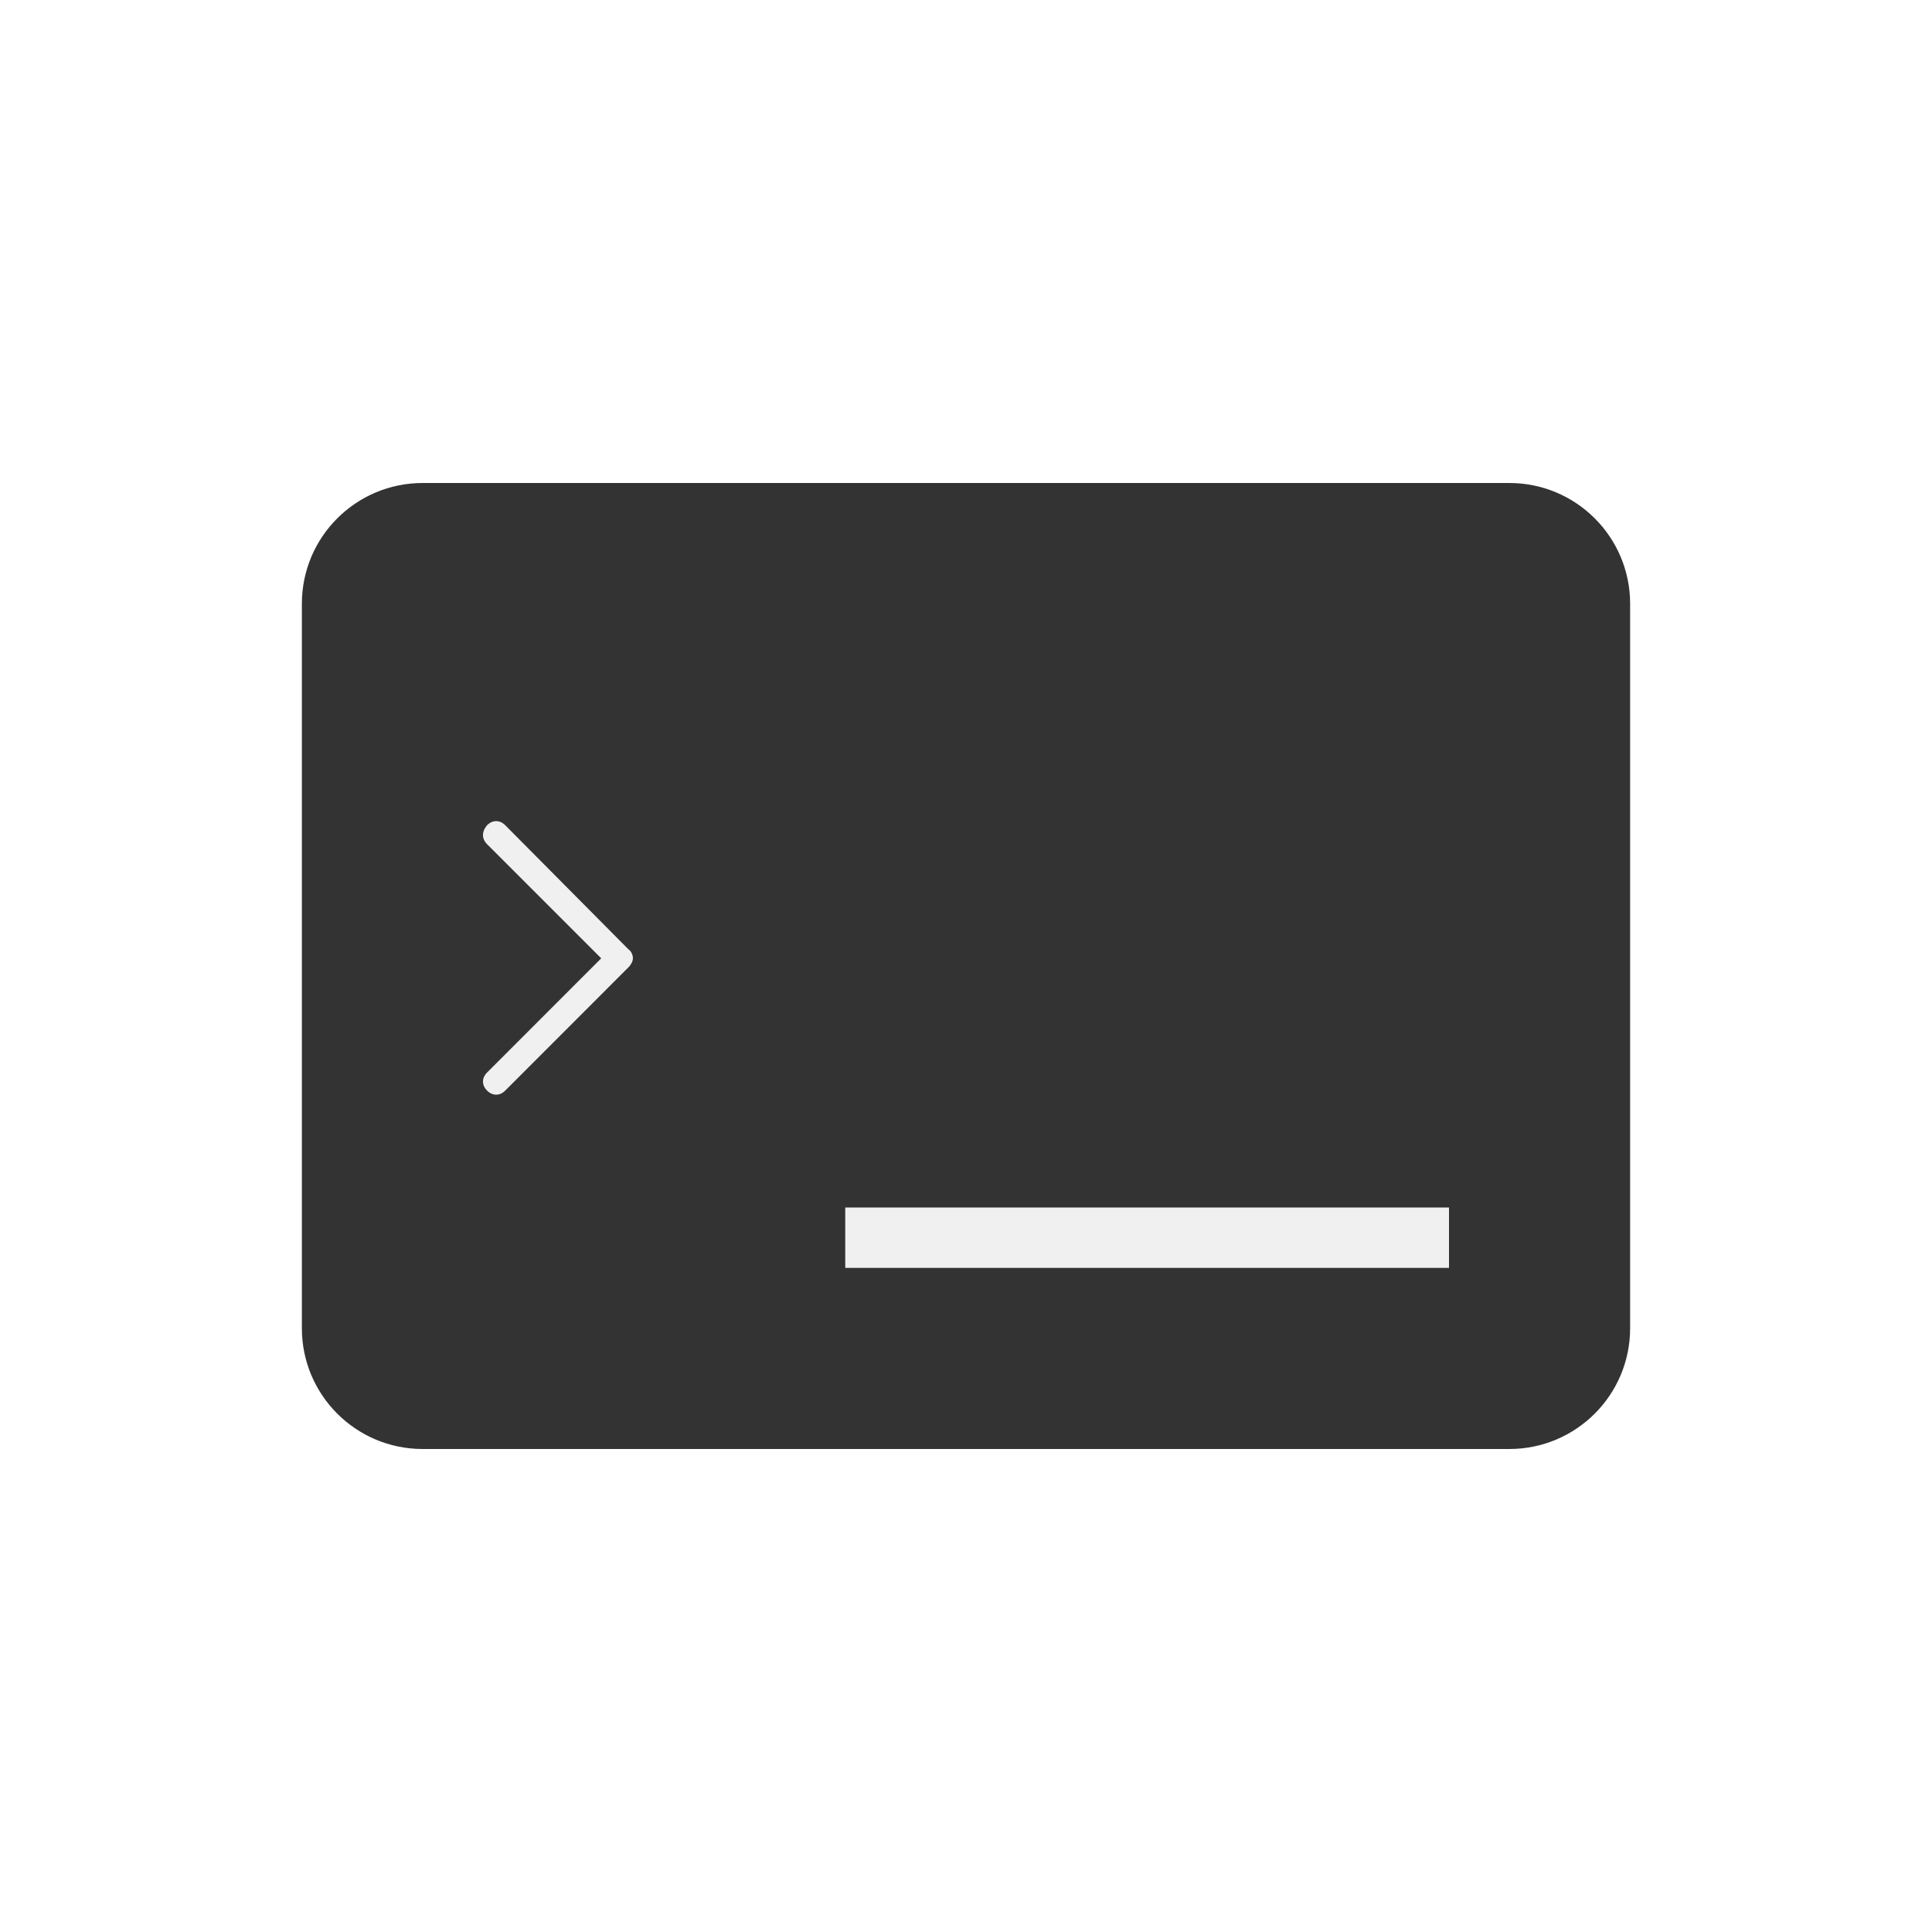
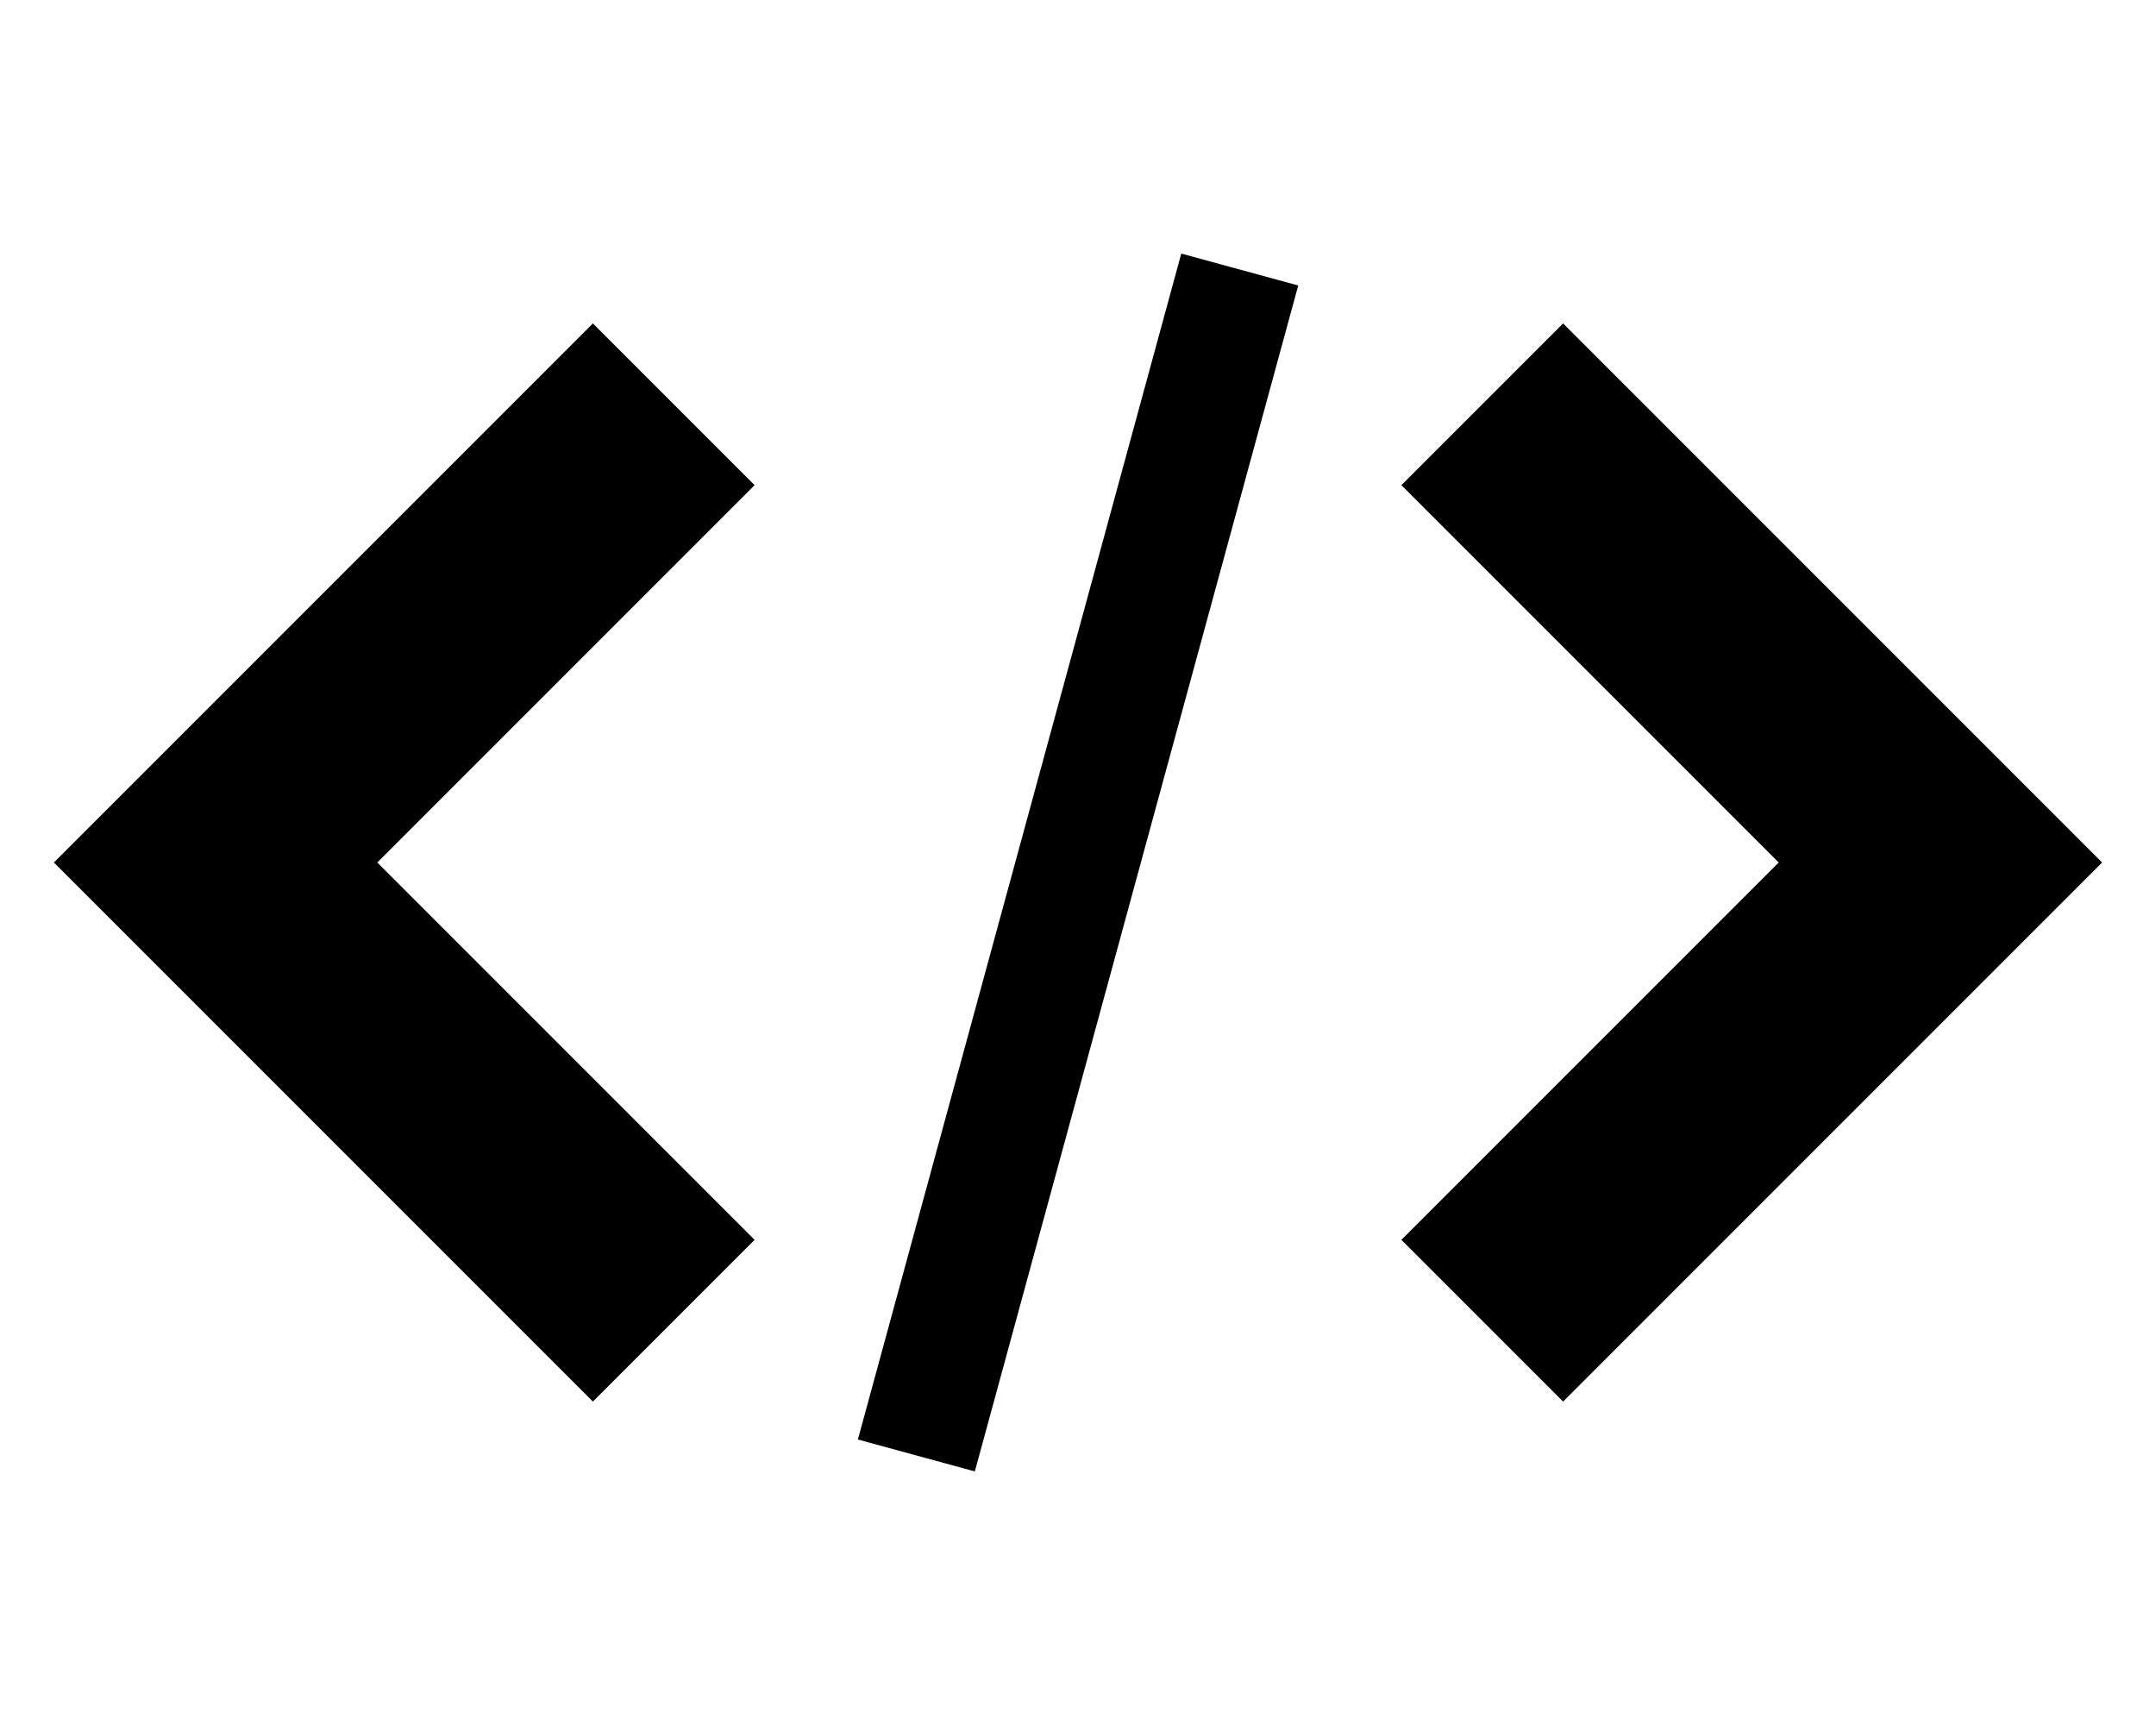
- <svg xmlns="http://www.w3.org/2000/svg" width="32" height="32" viewBox="0 0 32 32" fill="none">
-   <rect x="5" y="8" width="22" height="16" rx="2" fill="#333333" />
-   <path d="M24 21H14V20H24V21Z" fill="#F0F0F0" />
-   <path d="M10.408 16.023L8.368 18.064C8.278 18.154 8.158 18.154 8.068 18.064C7.977 17.974 7.977 17.854 8.068 17.764L9.958 15.873L8.068 13.983C7.977 13.893 7.977 13.773 8.068 13.668C8.158 13.578 8.278 13.578 8.368 13.668L10.408 15.723C10.453 15.753 10.483 15.813 10.483 15.873C10.483 15.918 10.453 15.978 10.408 16.023Z" fill="#F0F0F0" />
+ <svg xmlns="http://www.w3.org/2000/svg" version="1.1" width="20" height="16" viewBox="0 0 20 16">
+   <path d="M13 11.5l1.5 1.5 5-5-5-5-1.5 1.5 3.5 3.5z" />
+   <path d="M7 4.5l-1.5-1.5-5 5 5 5 1.5-1.5-3.5-3.5z" />
+   <path d="M10.958 2.352l1.085 0.296-3 11-1.085-0.296 3-11z" />
</svg>
